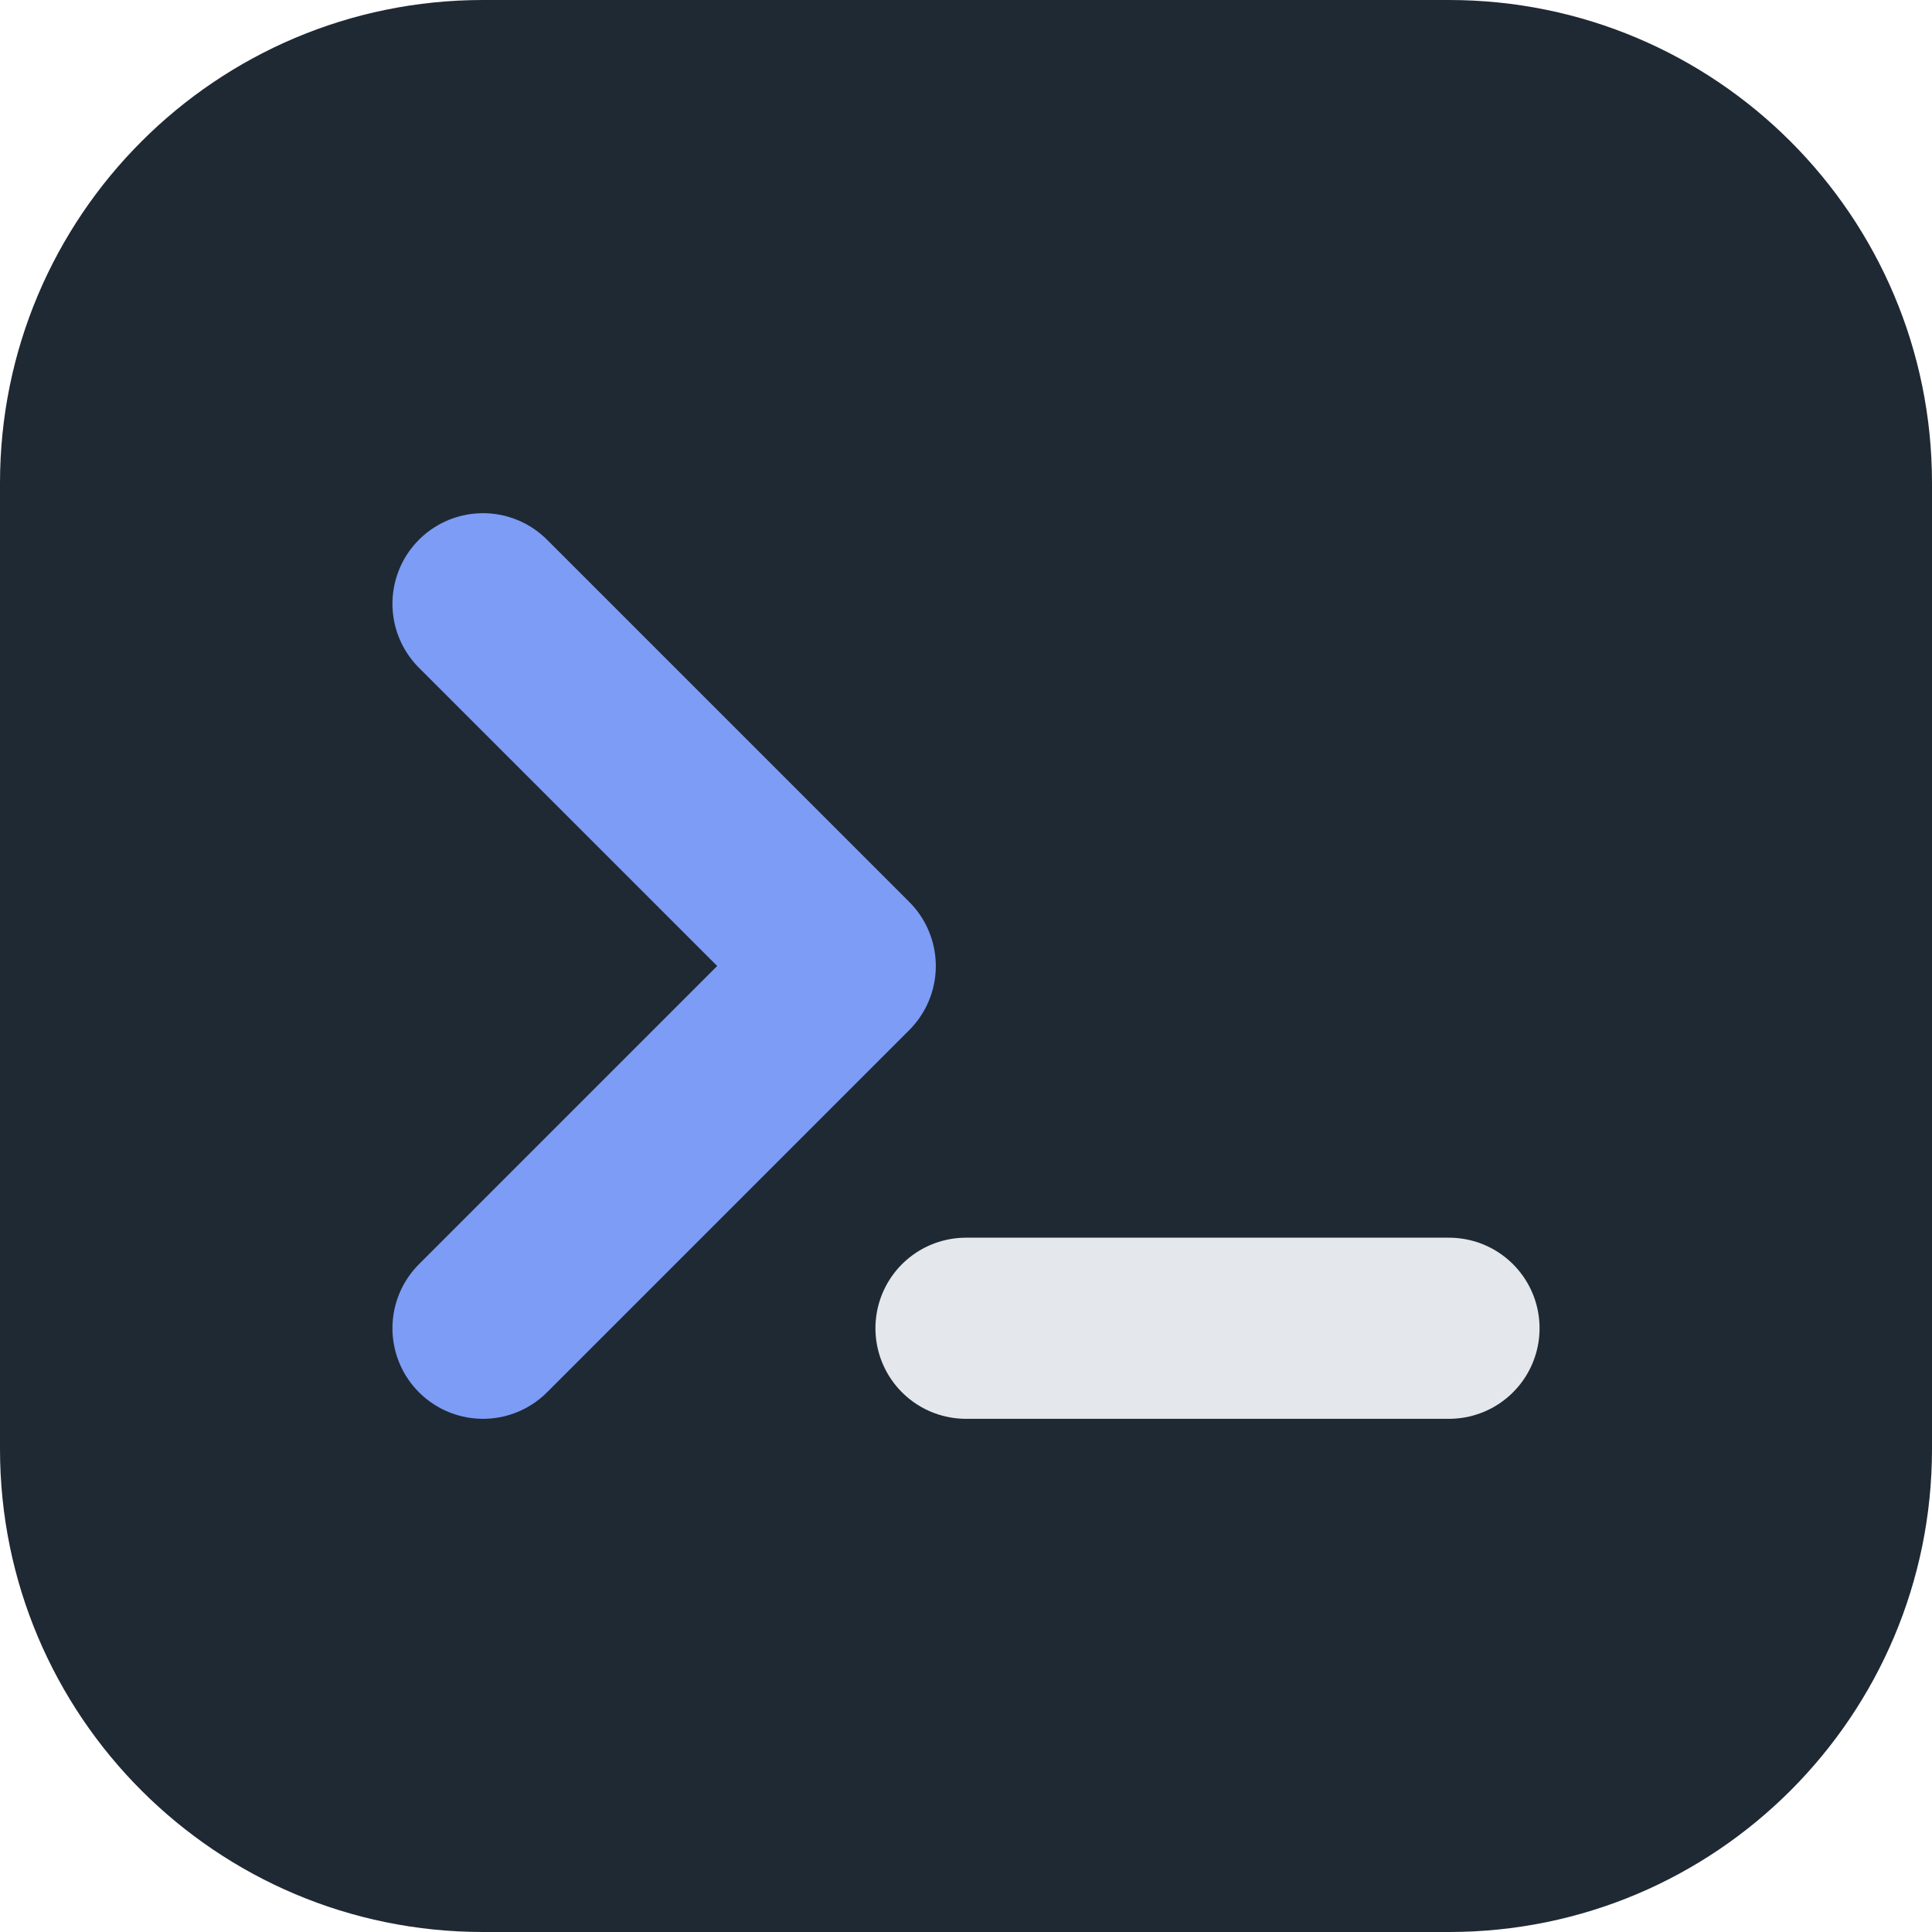
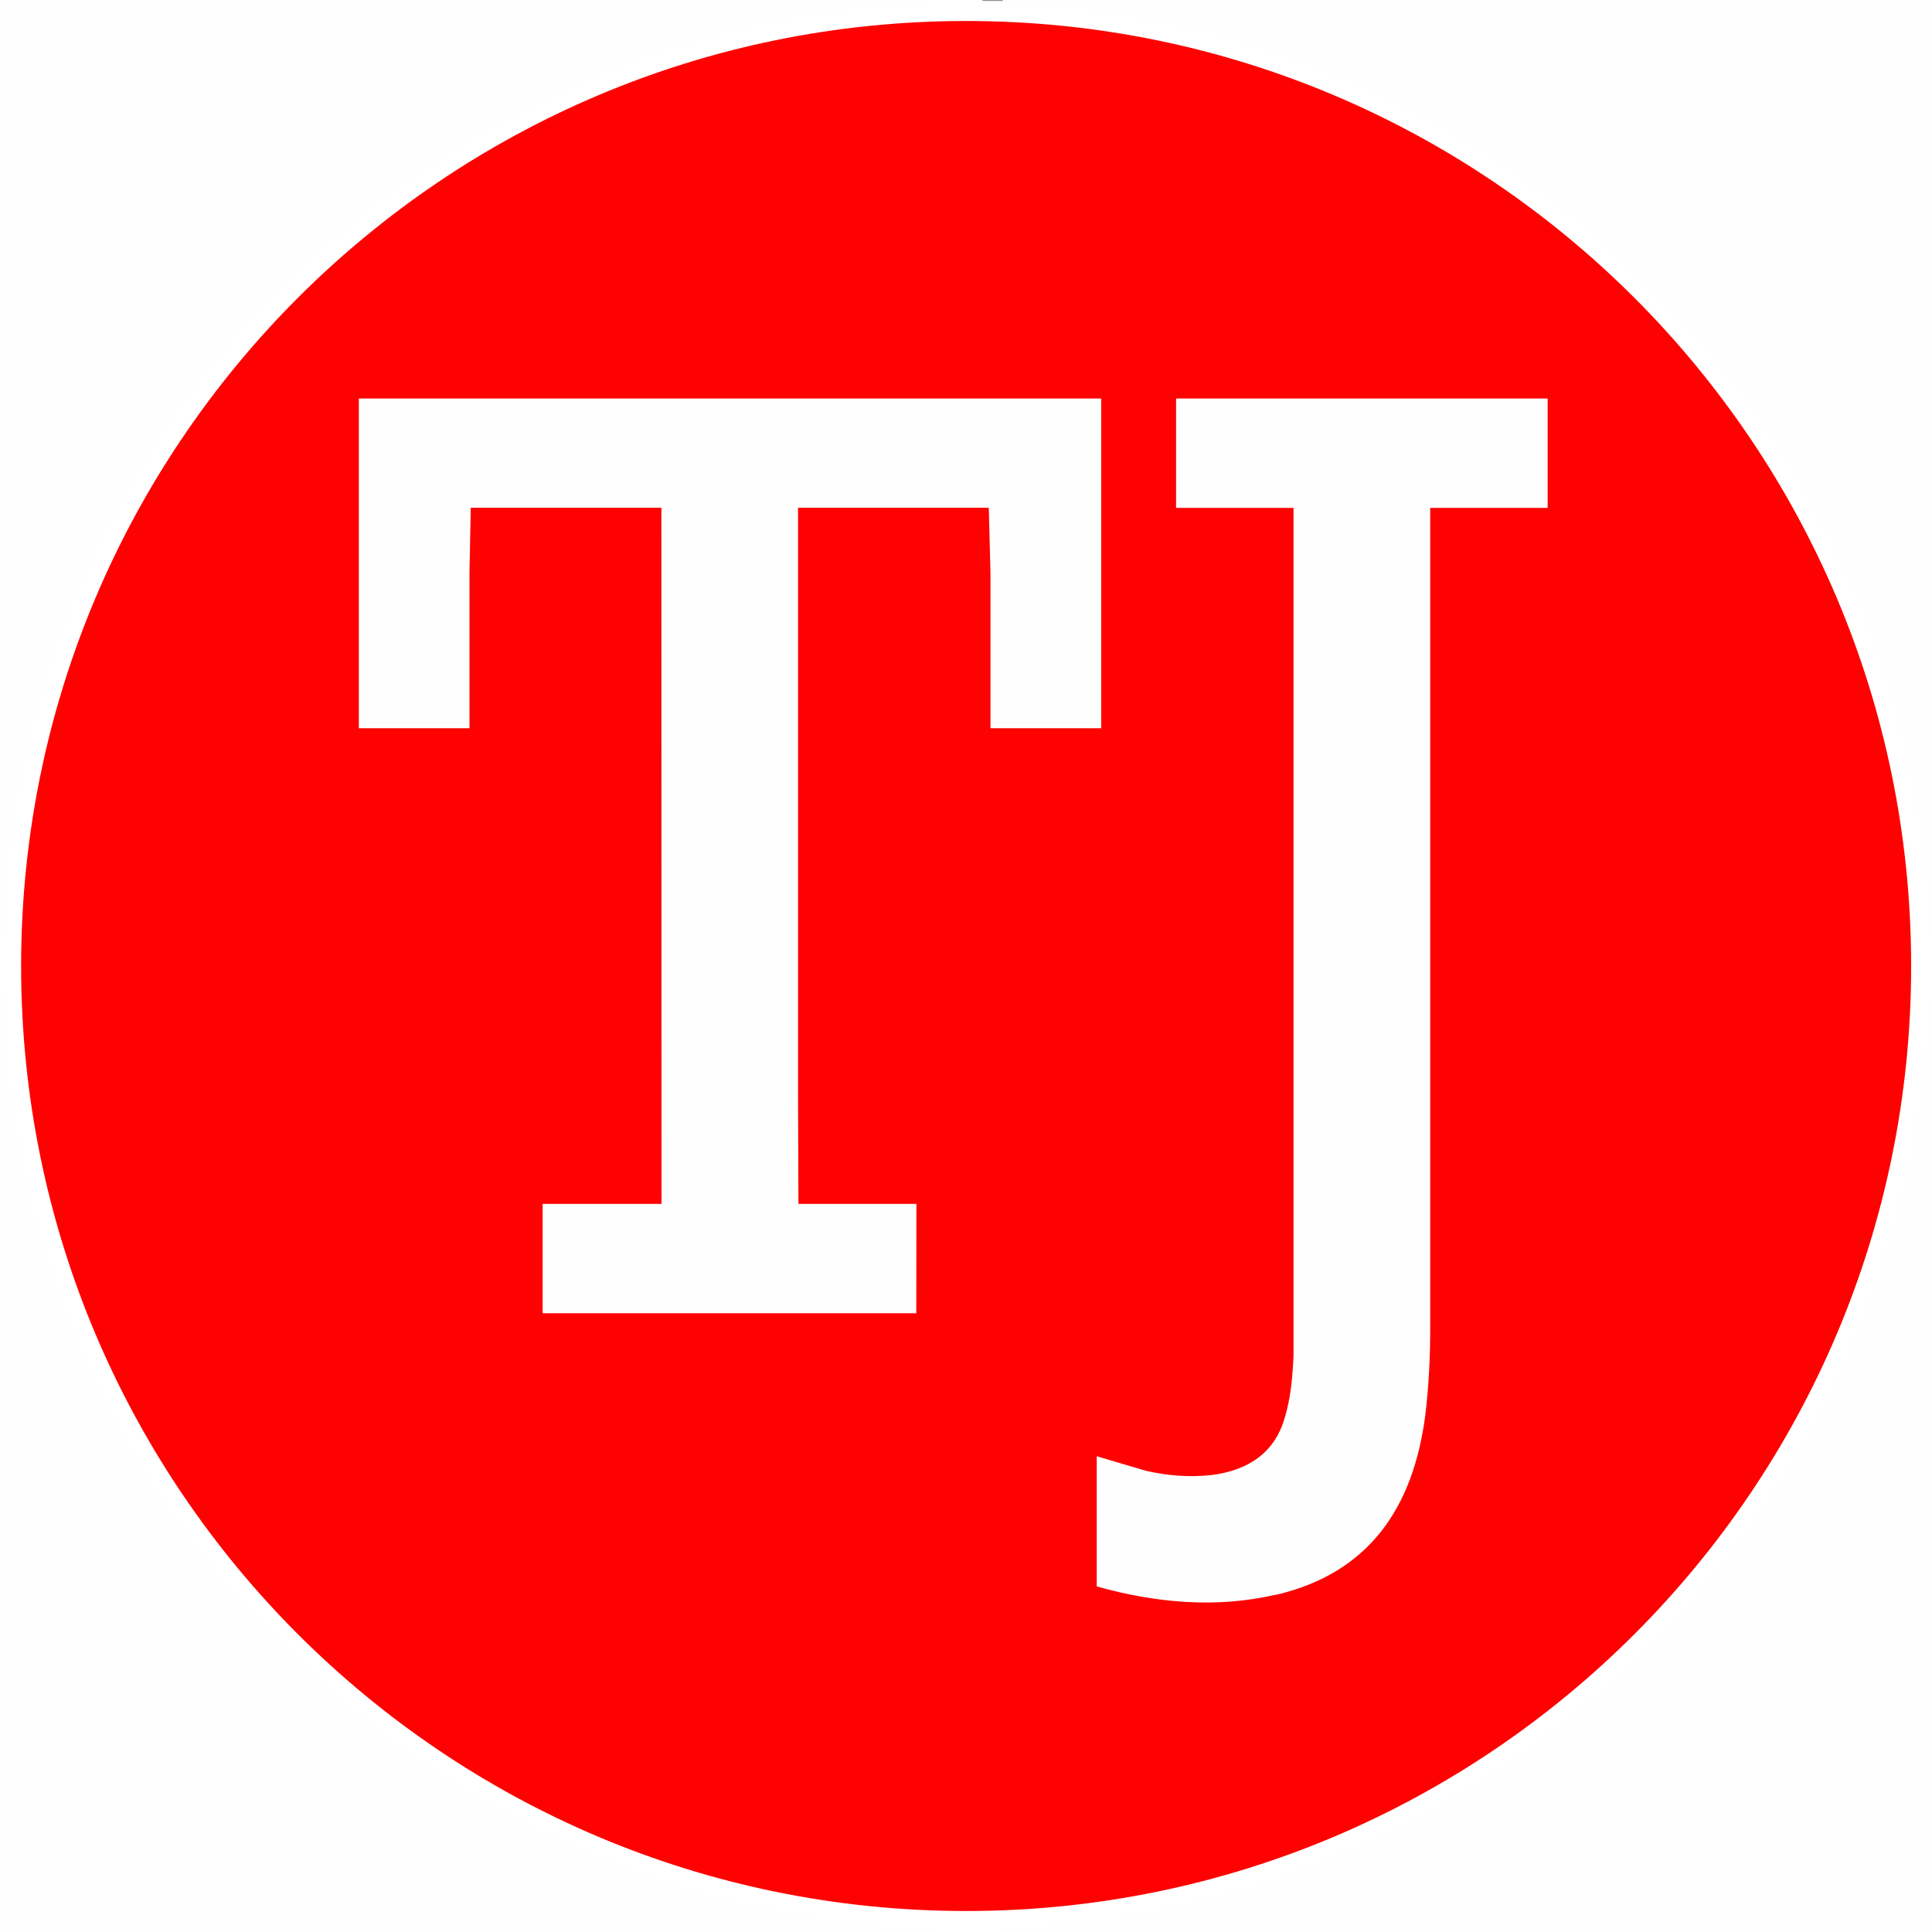
- <svg xmlns="http://www.w3.org/2000/svg" viewBox="0 0 32 32">
-   <rect width="32" height="32" rx="8" fill="#1f2933" />
-   <path d="M8 10l6 6-6 6" stroke="#7c9cf5" stroke-width="3" fill="none" stroke-linecap="round" stroke-linejoin="round" />
-   <line x1="16" y1="22" x2="24" y2="22" stroke="#e4e7eb" stroke-width="3" stroke-linecap="round" />
+ <svg xmlns="http://www.w3.org/2000/svg" id="Layer_2" data-name="Layer 2" viewBox="0 0 150 150">
+   <defs>
+     <style>
+       .cls-1 {
+         fill: #8e8d8d;
+       }
+ 
+       .cls-2 {
+         fill: #fefefe;
+       }
+ 
+       .cls-3 {
+         fill: #fd0201;
+       }
+     </style>
+   </defs>
+   <g id="Layer_2-2" data-name="Layer 2">
+     <g id="Layer_1-2" data-name="Layer 1-2">
+       <g id="Generative_Object" data-name="Generative Object">
+         <path class="cls-2" d="M72.96.04l-.08.15c-18.82.38-37.39,8.43-50.98,22.05C8.43,35.72.71,54.02.17,72.79l-.15.1V0l72.94.04Z" />
+         <path class="cls-2" d="M72.29,150H0v-72.66c.09-.2.17-.09.23.1.37,18.72,8.42,37.03,21.79,50.46,13.22,13.28,31.67,21.4,50.13,21.88.16,0,.21.07.13.22h.01Z" />
+         <path class="cls-2" d="M77.86,0h72.14v72.44c-.14.1-.21.04-.22-.12-.42-18.44-8.45-36.84-21.73-50.15S96.72.84,78.03.22l-.17-.15c-.06-.02-.06-.04,0-.07Z" />
+         <path class="cls-2" d="M150,77.71v72.29h-72.36c-.19-.07-.1-.2.08-.23,18.42-.42,36.82-8.49,50.1-21.7,13.28-13.21,21.48-31.71,21.96-50.29.02-.13.1-.14.21-.07h0Z" />
+         <g>
+           <path class="cls-1" d="M77.86,0v.07h-1.53c-.05,0-.08-.05-.08-.07h1.61Z" />
+           <circle class="cls-3" cx="75.01" cy="75" r="73.37" />
+           <path class="cls-2" d="M99.05,123.81c-4.59,1.07-9.31.65-13.9-.64v-10.11l3.77,1.12c1.71.4,3.42.53,5.16.34,2.75-.35,4.85-1.66,5.65-4.39.49-1.58.62-3.21.7-4.89V39.43h-9.12v-8.49h28.85v8.49h-9.12v63.47c.01,2.35-.1,4.65-.38,6.97-.93,7.18-4.36,12.27-11.62,13.96v-.02Z" />
+           <polygon class="cls-2" points="71.15 93.47 71.14 101.96 42.13 101.96 42.13 93.47 51.36 93.47 51.35 39.42 36.55 39.42 36.45 44.47 36.45 56.54 27.86 56.54 27.86 30.94 85.5 30.94 85.5 56.54 76.9 56.54 76.9 44.47 76.77 39.42 61.96 39.42 61.96 84.8 61.99 93.47 71.15 93.47" />
+         </g>
+       </g>
+     </g>
+   </g>
</svg>
